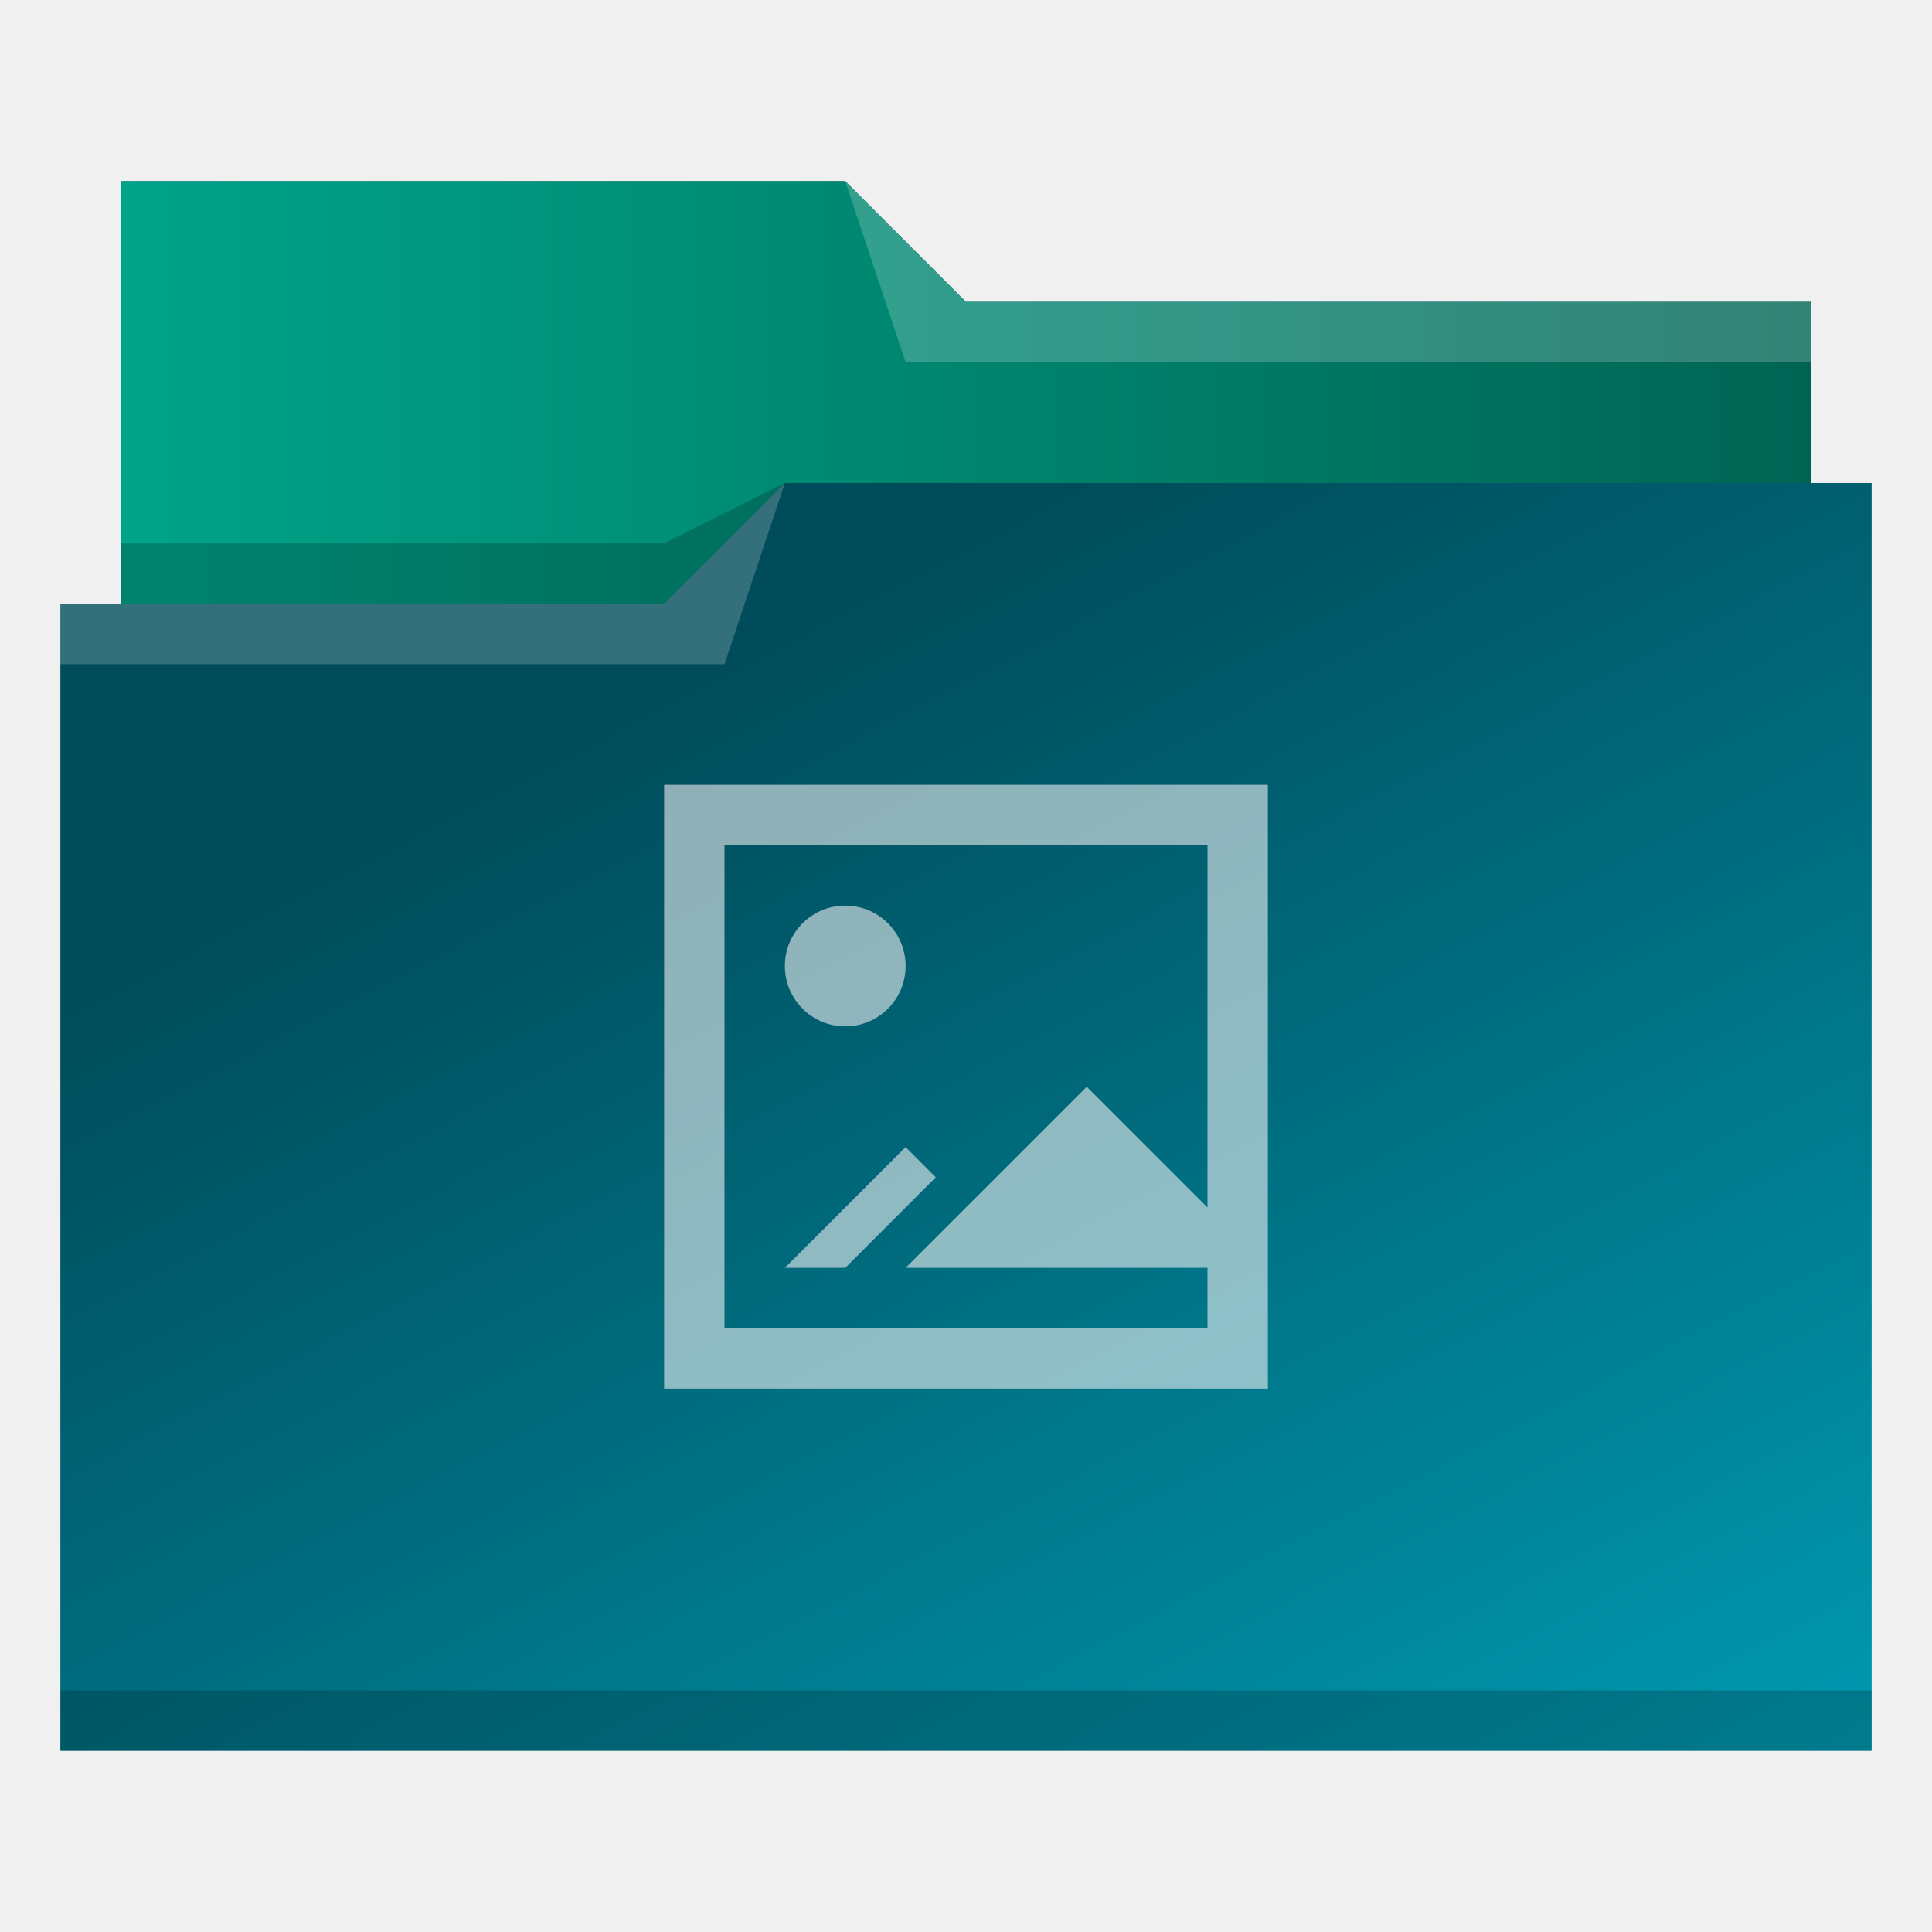
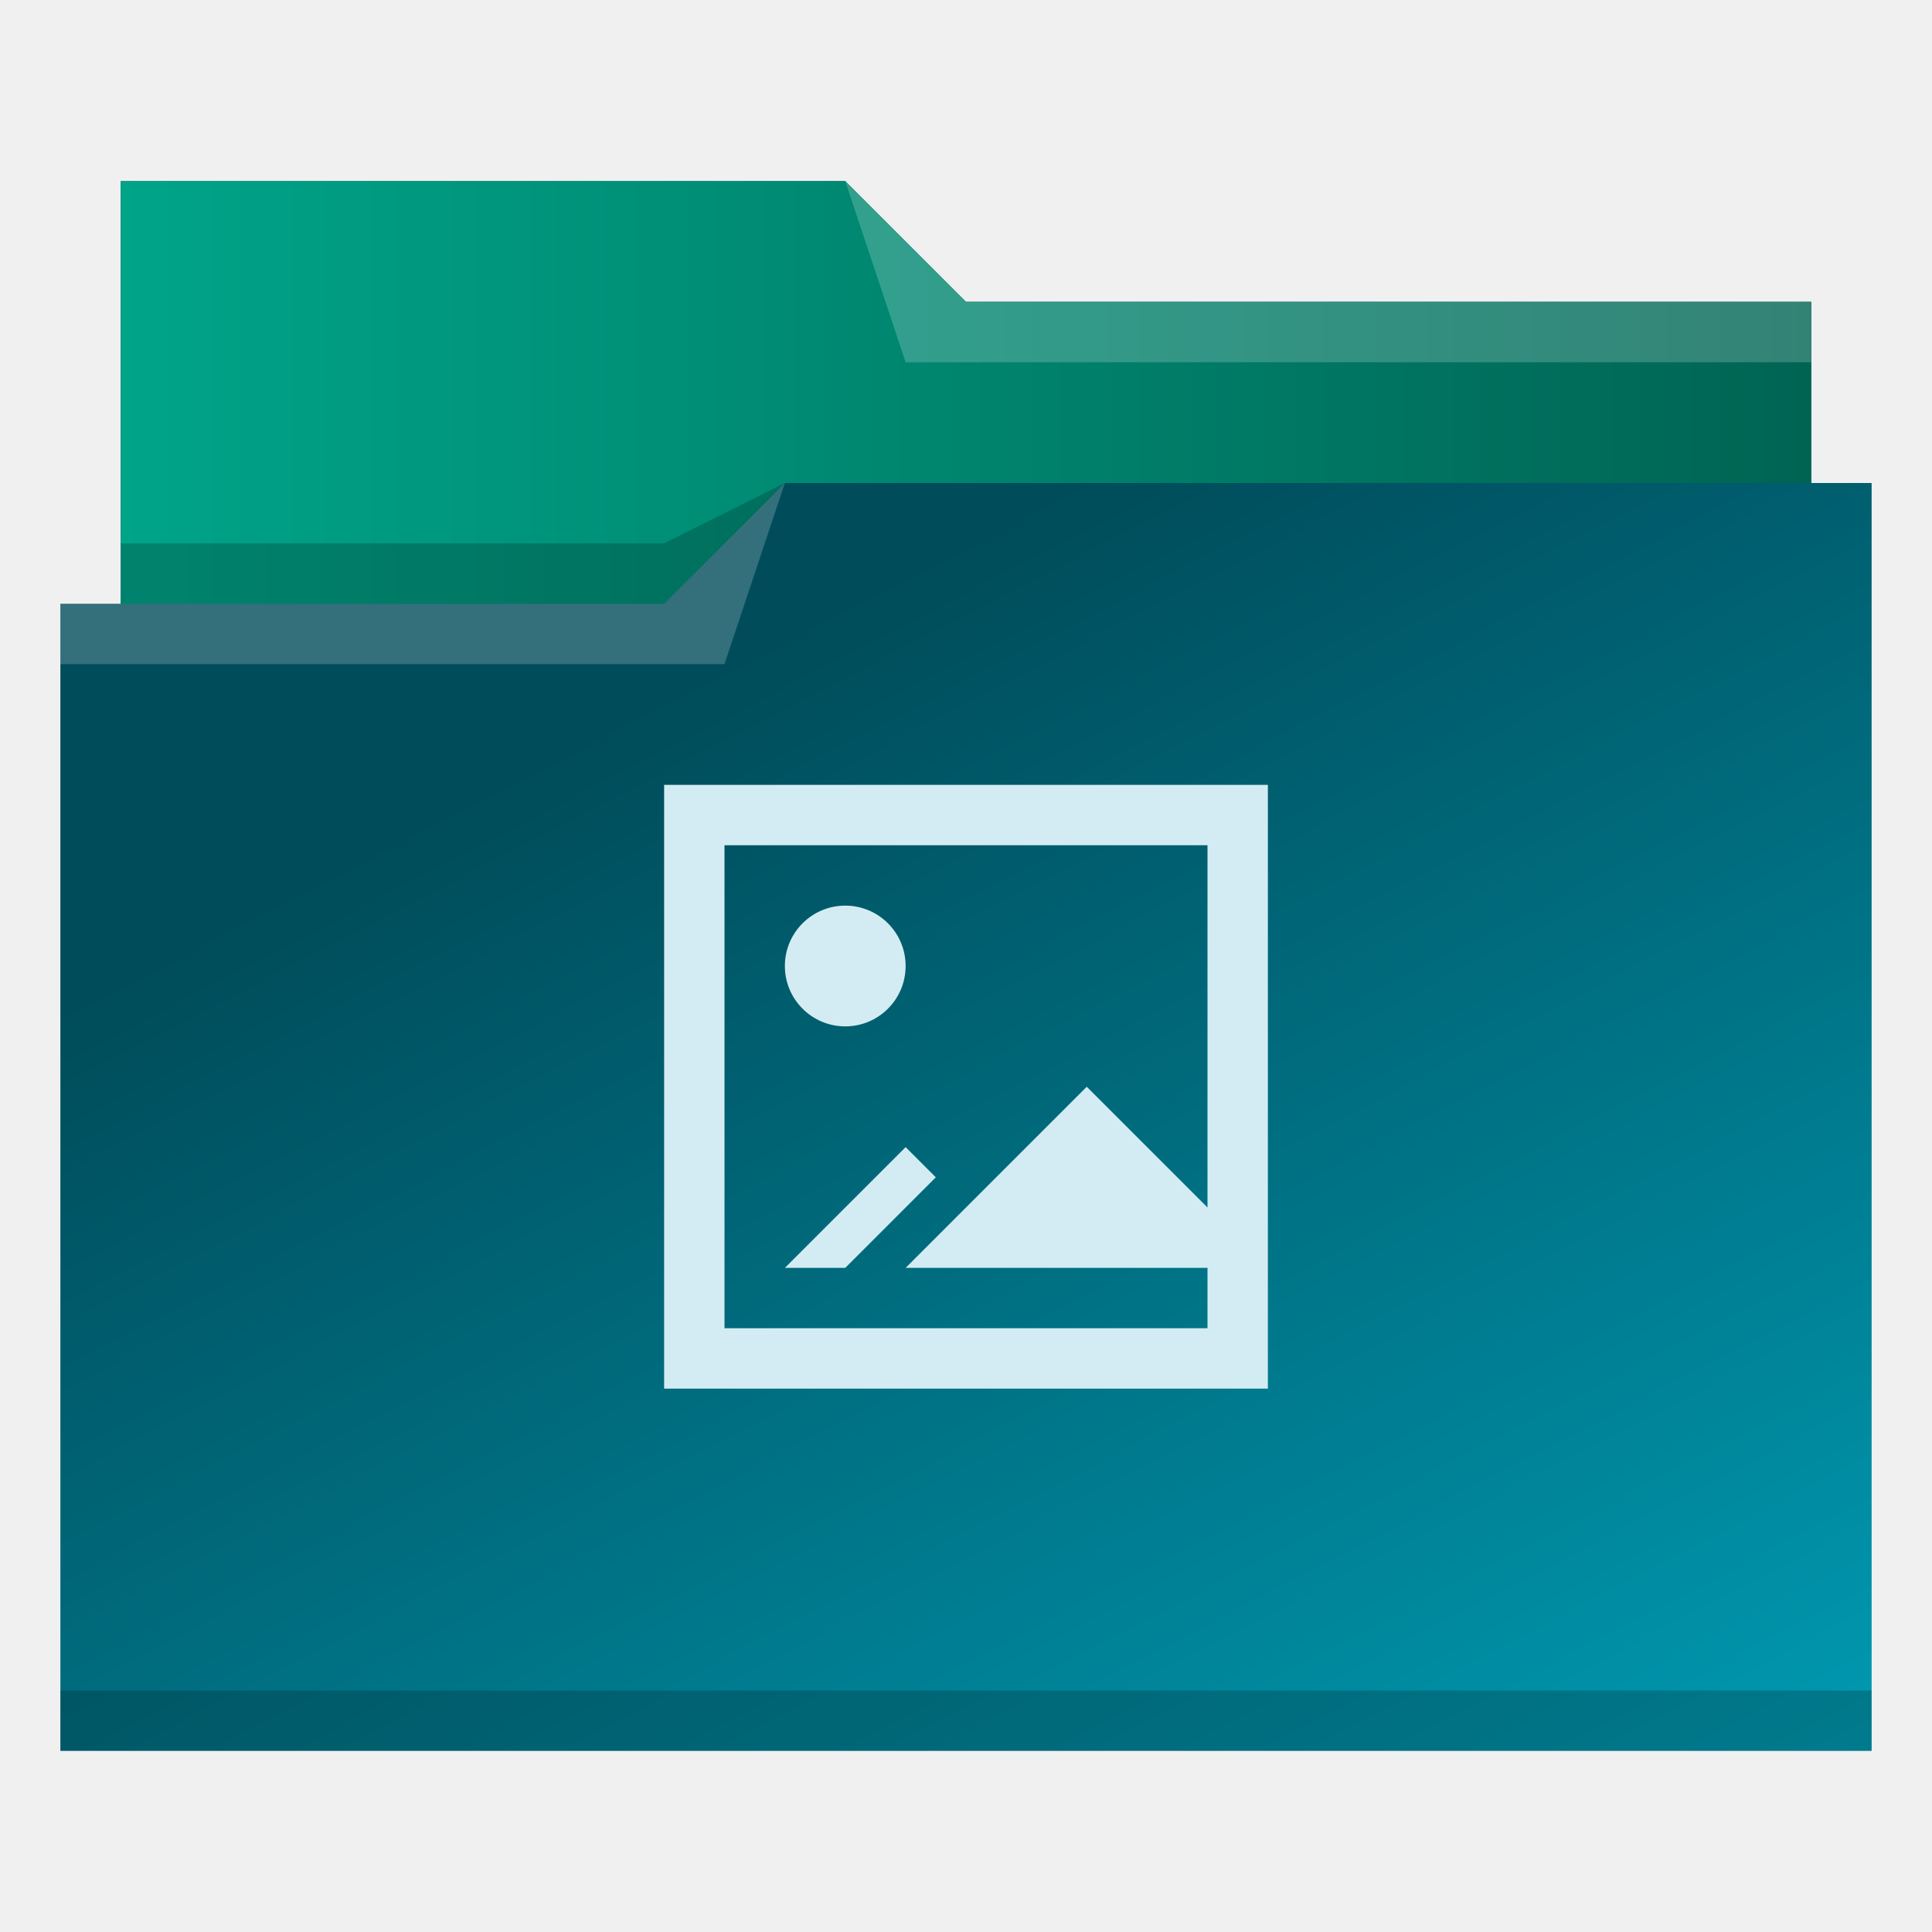
<svg xmlns="http://www.w3.org/2000/svg" xmlns:xlink="http://www.w3.org/1999/xlink" viewBox="0 0 32 32" version="1.1" id="svg14">
  <defs id="defs3051">
    <linearGradient id="linearGradient840">
      <stop style="stop-color:#004c5a;stop-opacity:1" offset="0" id="stop836" />
      <stop style="stop-color:#00a5be;stop-opacity:1" offset="1" id="stop838" />
    </linearGradient>
    <linearGradient id="linearGradient832">
      <stop style="stop-color:#00a489;stop-opacity:1" offset="0" id="stop828" />
      <stop style="stop-color:#006453;stop-opacity:1" offset="1" id="stop830" />
    </linearGradient>
    <style type="text/css" id="current-color-scheme">
      .ColorScheme-Text {
        color:#31363b;
      }
      .ColorScheme-Background {
        color:#eff0f1;
      }
      .ColorScheme-Highlight {
        color:#3daee9;
      }
      .ColorScheme-ViewText {
        color:#31363b;
      }
      .ColorScheme-ViewBackground {
        color:#fcfcfc;
      }
      .ColorScheme-ViewHover {
        color:#93cee9;
      }
      .ColorScheme-ViewFocus{
        color:#3daee9;
      }
      .ColorScheme-ButtonText {
        color:#31363b;
      }
      .ColorScheme-ButtonBackground {
        color:#eff0f1;
      }
      .ColorScheme-ButtonHover {
        color:#93cee9;
      }
      .ColorScheme-ButtonFocus{
        color:#3daee9;
      }
      </style>
    <linearGradient xlink:href="#linearGradient832" id="linearGradient834" x1="2" y1="6.5" x2="30" y2="6.5" gradientUnits="userSpaceOnUse" />
    <linearGradient xlink:href="#linearGradient840" id="linearGradient842" x1="12" y1="11" x2="25.169" y2="36.339" gradientUnits="userSpaceOnUse" />
  </defs>
  <path style="fill:url(#linearGradient842);fill-opacity:1;stroke:none" d="M 2 3 L 2 10 L 1 10 L 1 29 L 12 29 L 13 29 L 31 29 L 31 8 L 30 8 L 30 5 L 16 5 L 14 3 L 2 3 z " class="ColorScheme-Highlight" id="path4" />
  <path style="fill-opacity:1;fill-rule:evenodd;fill:url(#linearGradient834)" d="m 2,3 0,7 9,0 L 13,8 30,8 30,5 16,5 14,3 2,3 Z" id="path6" />
  <path style="fill:#ffffff;fill-opacity:0.2;fill-rule:evenodd" d="M 14 3 L 15 6 L 30 6 L 30 5 L 16 5 L 14 3 z M 13 8 L 11 10 L 1 10 L 1 11 L 12 11 L 13 8 z " id="path8" />
  <path style="fill-opacity:0.2;fill-rule:evenodd" d="M 13 8 L 11 9 L 2 9 L 2 10 L 11 10 L 13 8 z M 1 28 L 1 29 L 31 29 L 31 28 L 1 28 z " class="ColorScheme-Text" id="path10" />
-   <path style="fill:currentColor;fill-opacity:0.6;stroke:none" d="M 11 13 L 11 23 L 21 23 L 21 21 L 21 13 L 11 13 z M 12 14 L 20 14 L 20 20 L 18 18 L 15 21 L 20 21 L 20 22 L 12 22 L 12 14 z M 14 15 A 1 1 0 0 0 13 16 A 1 1 0 0 0 14 17 A 1 1 0 0 0 15 16 A 1 1 0 0 0 14 15 z M 15 19 L 13 21 L 14 21 L 15.5 19.5 L 15 19 z " class="ColorScheme-Background" id="path12" />
+   <path style="fill:#d3ecf3;fill-opacity:1;stroke:none" d="M 11 13 L 11 23 L 21 23 L 21 21 L 21 13 L 11 13 z M 12 14 L 20 14 L 20 20 L 18 18 L 15 21 L 20 21 L 20 22 L 12 22 L 12 14 z M 14 15 A 1 1 0 0 0 13 16 A 1 1 0 0 0 14 17 A 1 1 0 0 0 15 16 A 1 1 0 0 0 14 15 z M 15 19 L 13 21 L 14 21 L 15.5 19.5 L 15 19 z " class="ColorScheme-Background" id="path12" />
</svg>
